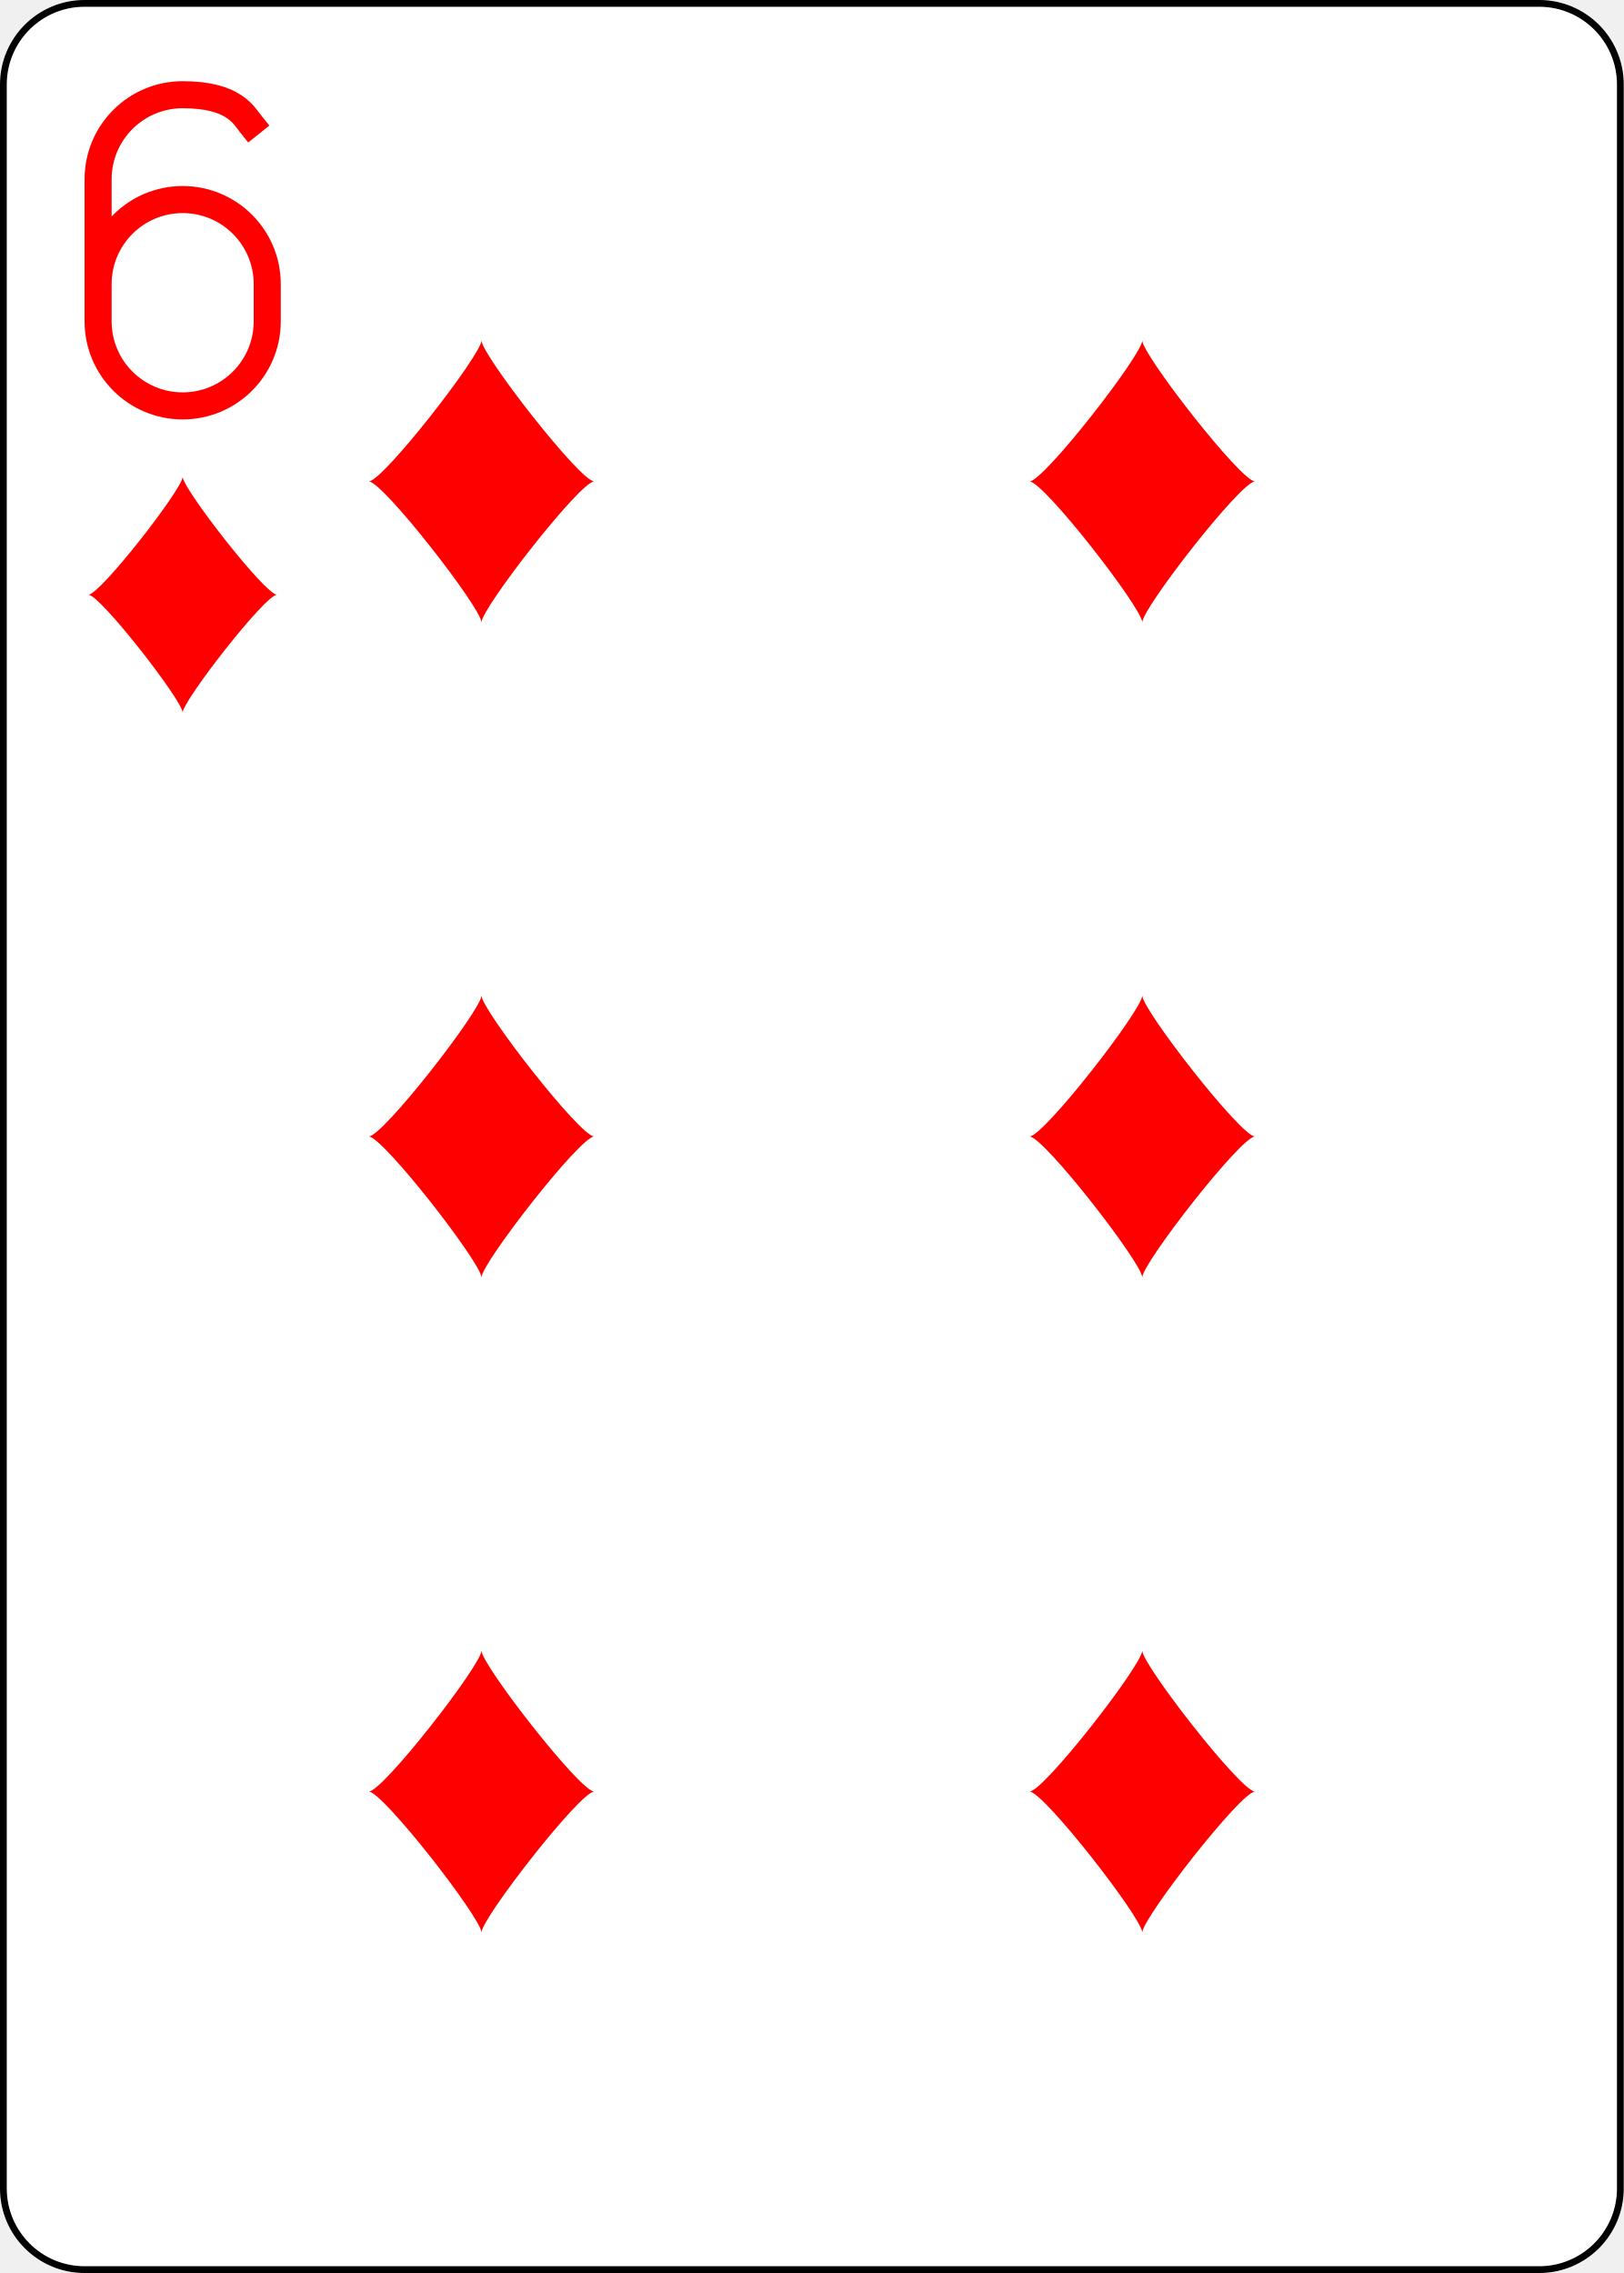
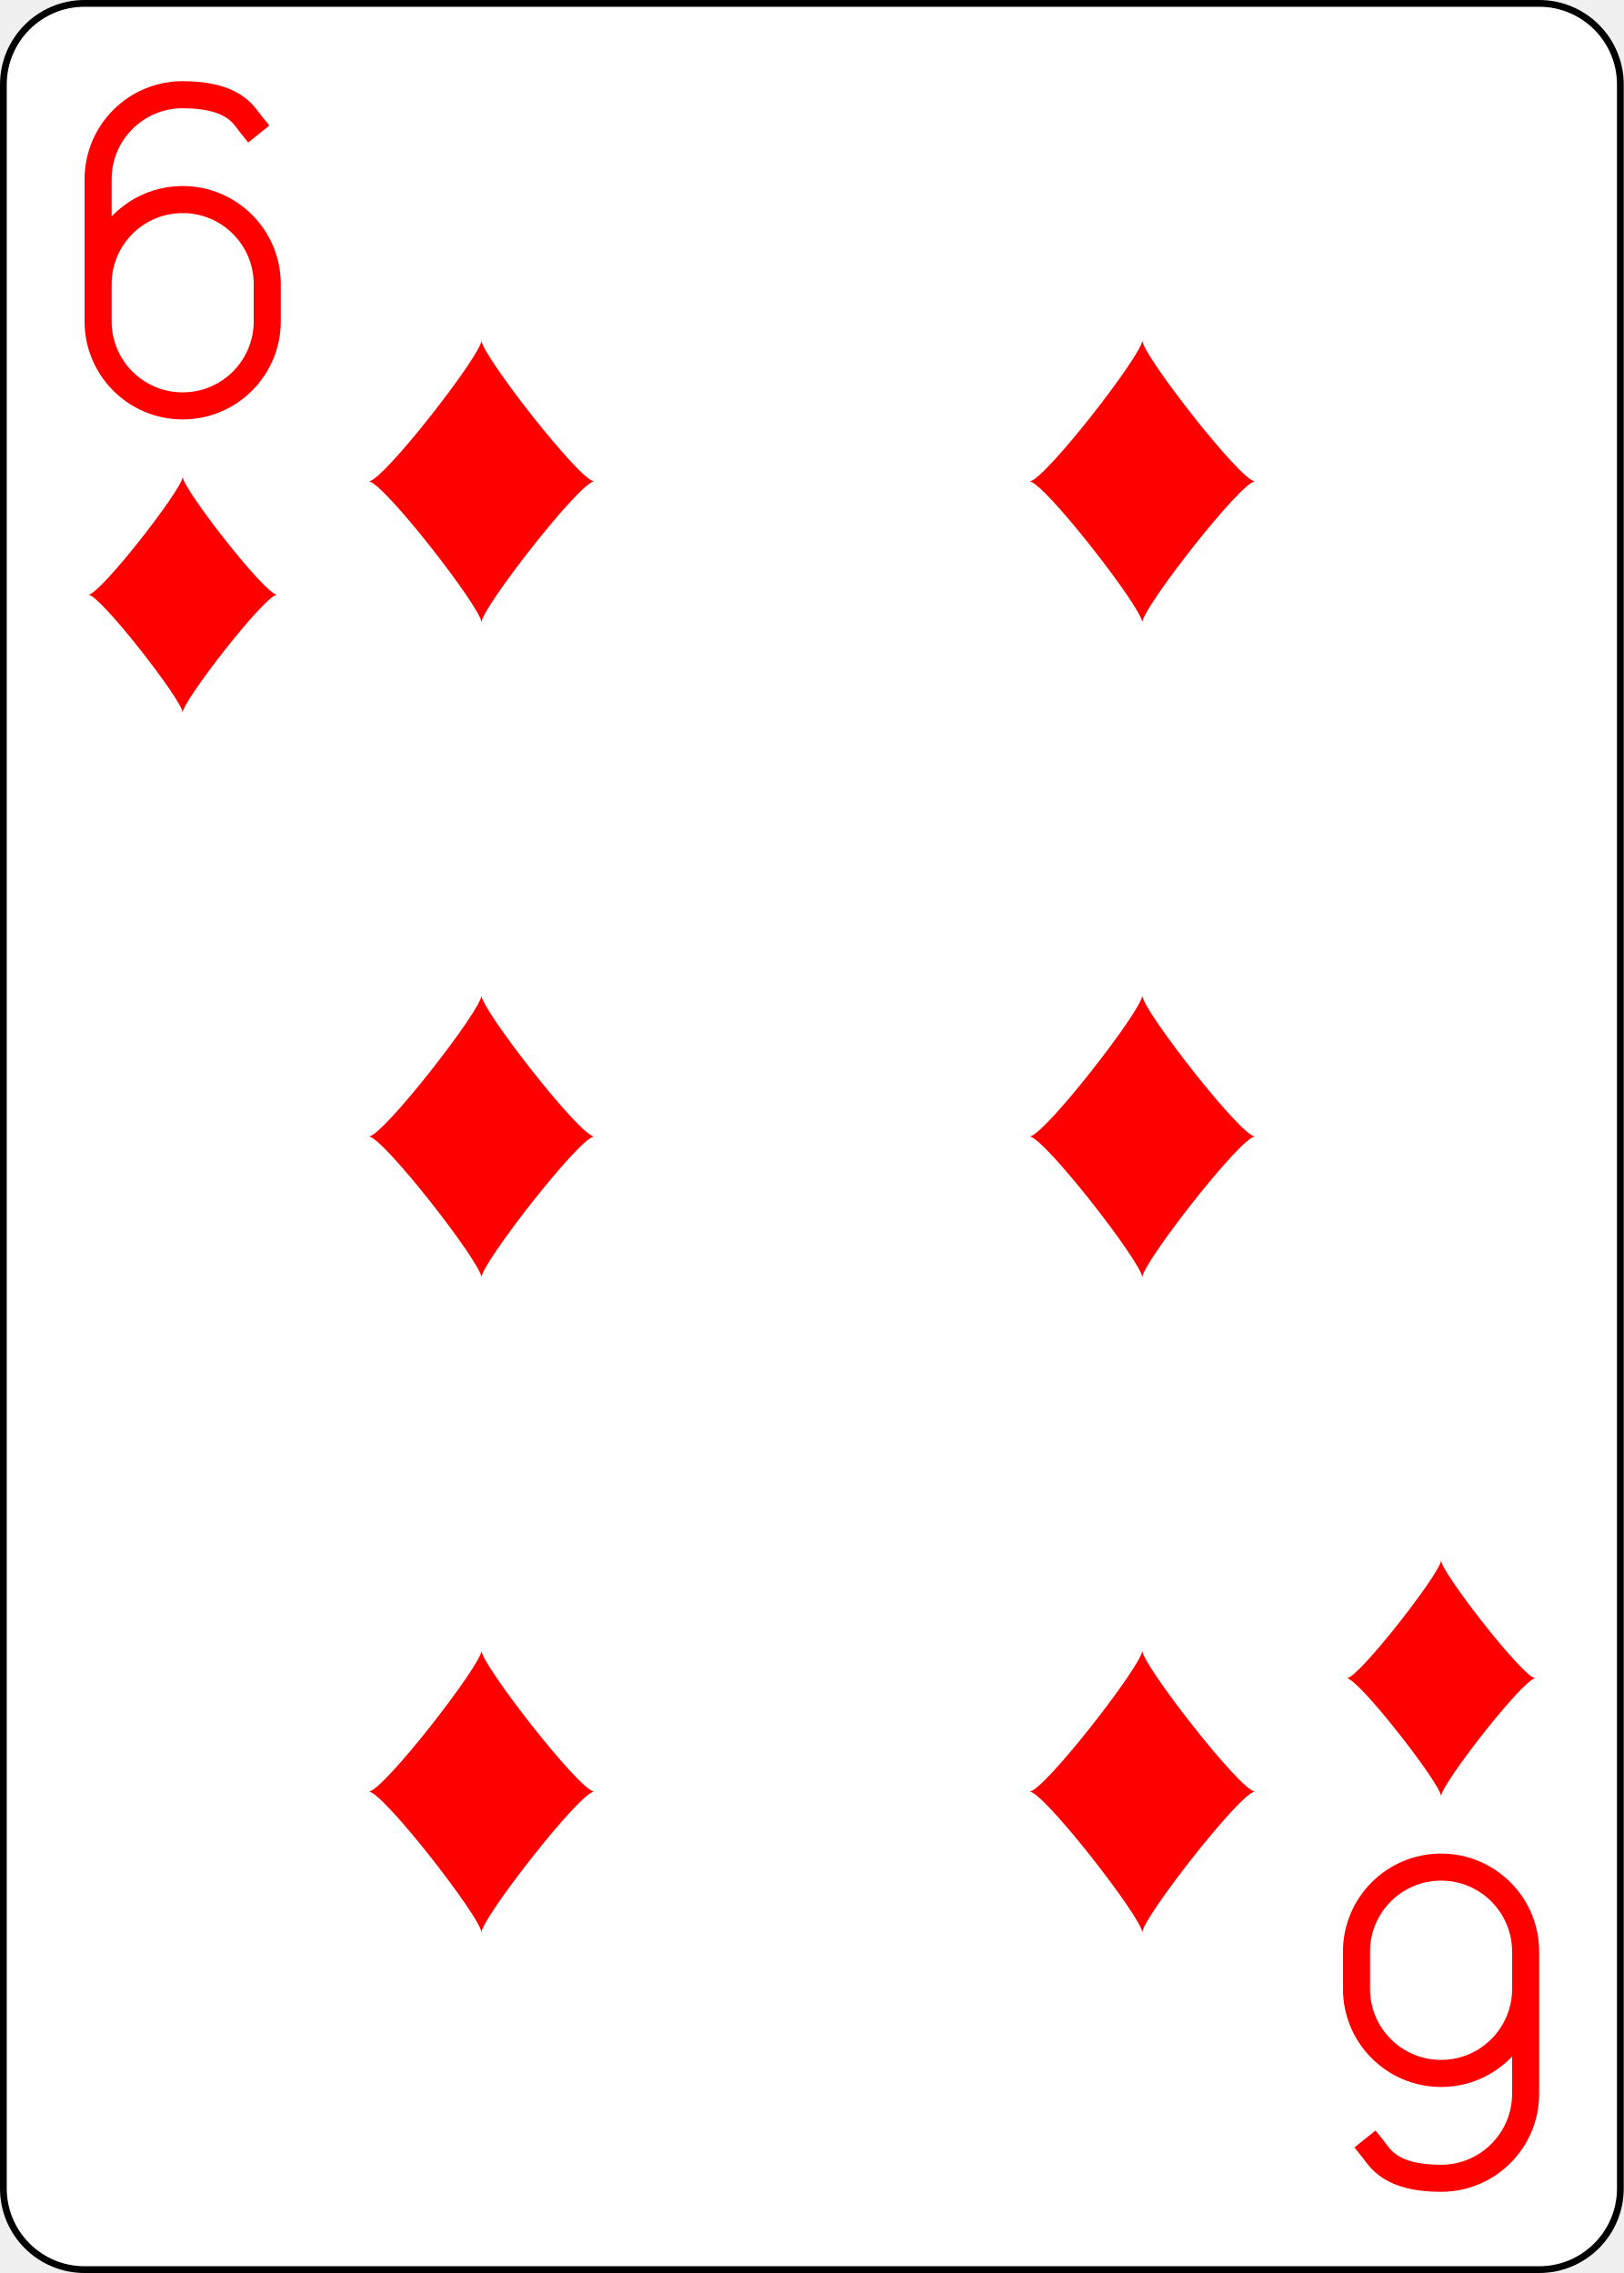
<svg xmlns="http://www.w3.org/2000/svg" xmlns:xlink="http://www.w3.org/1999/xlink" class="card" face="6D" height="3.5in" preserveAspectRatio="none" viewBox="-120 -168 240 336" width="2.5in">
  <defs>
    <symbol id="SD6" viewBox="-600 -600 1200 1200" preserveAspectRatio="xMinYMid">
      <path d="M-400 0C-350 0 0 -450 0 -500C0 -450 350 0 400 0C350 0 0 450 0 500C0 450 -350 0 -400 0Z" fill="red" />
    </symbol>
    <symbol id="VD6" viewBox="-500 -500 1000 1000" preserveAspectRatio="xMinYMid">
      <path d="M-250 100A250 250 0 0 1 250 100L250 210A250 250 0 0 1 -250 210L-250 -210A250 250 0 0 1 0 -460C150 -460 180 -400 200 -375" stroke="red" stroke-width="80" stroke-linecap="square" stroke-miterlimit="1.5" fill="none" />
    </symbol>
  </defs>
  <rect width="239" height="335" x="-119.5" y="-167.5" rx="12" ry="12" fill="white" stroke="black" />
  <use xlink:href="#VD6" height="50" width="50" x="-118" y="-156" />
  <use xlink:href="#SD6" height="41.827" width="41.827" x="-113.913" y="-101" />
  <use xlink:href="#SD6" height="50" width="50" x="-73.834" y="-121.834" />
  <use xlink:href="#SD6" height="50" width="50" x="23.834" y="-121.834" />
  <use xlink:href="#SD6" height="50" width="50" x="-73.834" y="-25" />
  <use xlink:href="#SD6" height="50" width="50" x="23.834" y="-25" />
  <g transform="rotate(180)">
+     <use xlink:href="#VD6" height="50" width="50" x="-118" y="-156" />
+     <use xlink:href="#SD6" height="41.827" width="41.827" x="-113.913" y="-101" />
    <use xlink:href="#SD6" height="50" width="50" x="-73.834" y="-121.834" />
    <use xlink:href="#SD6" height="50" width="50" x="23.834" y="-121.834" />
  </g>
</svg>
